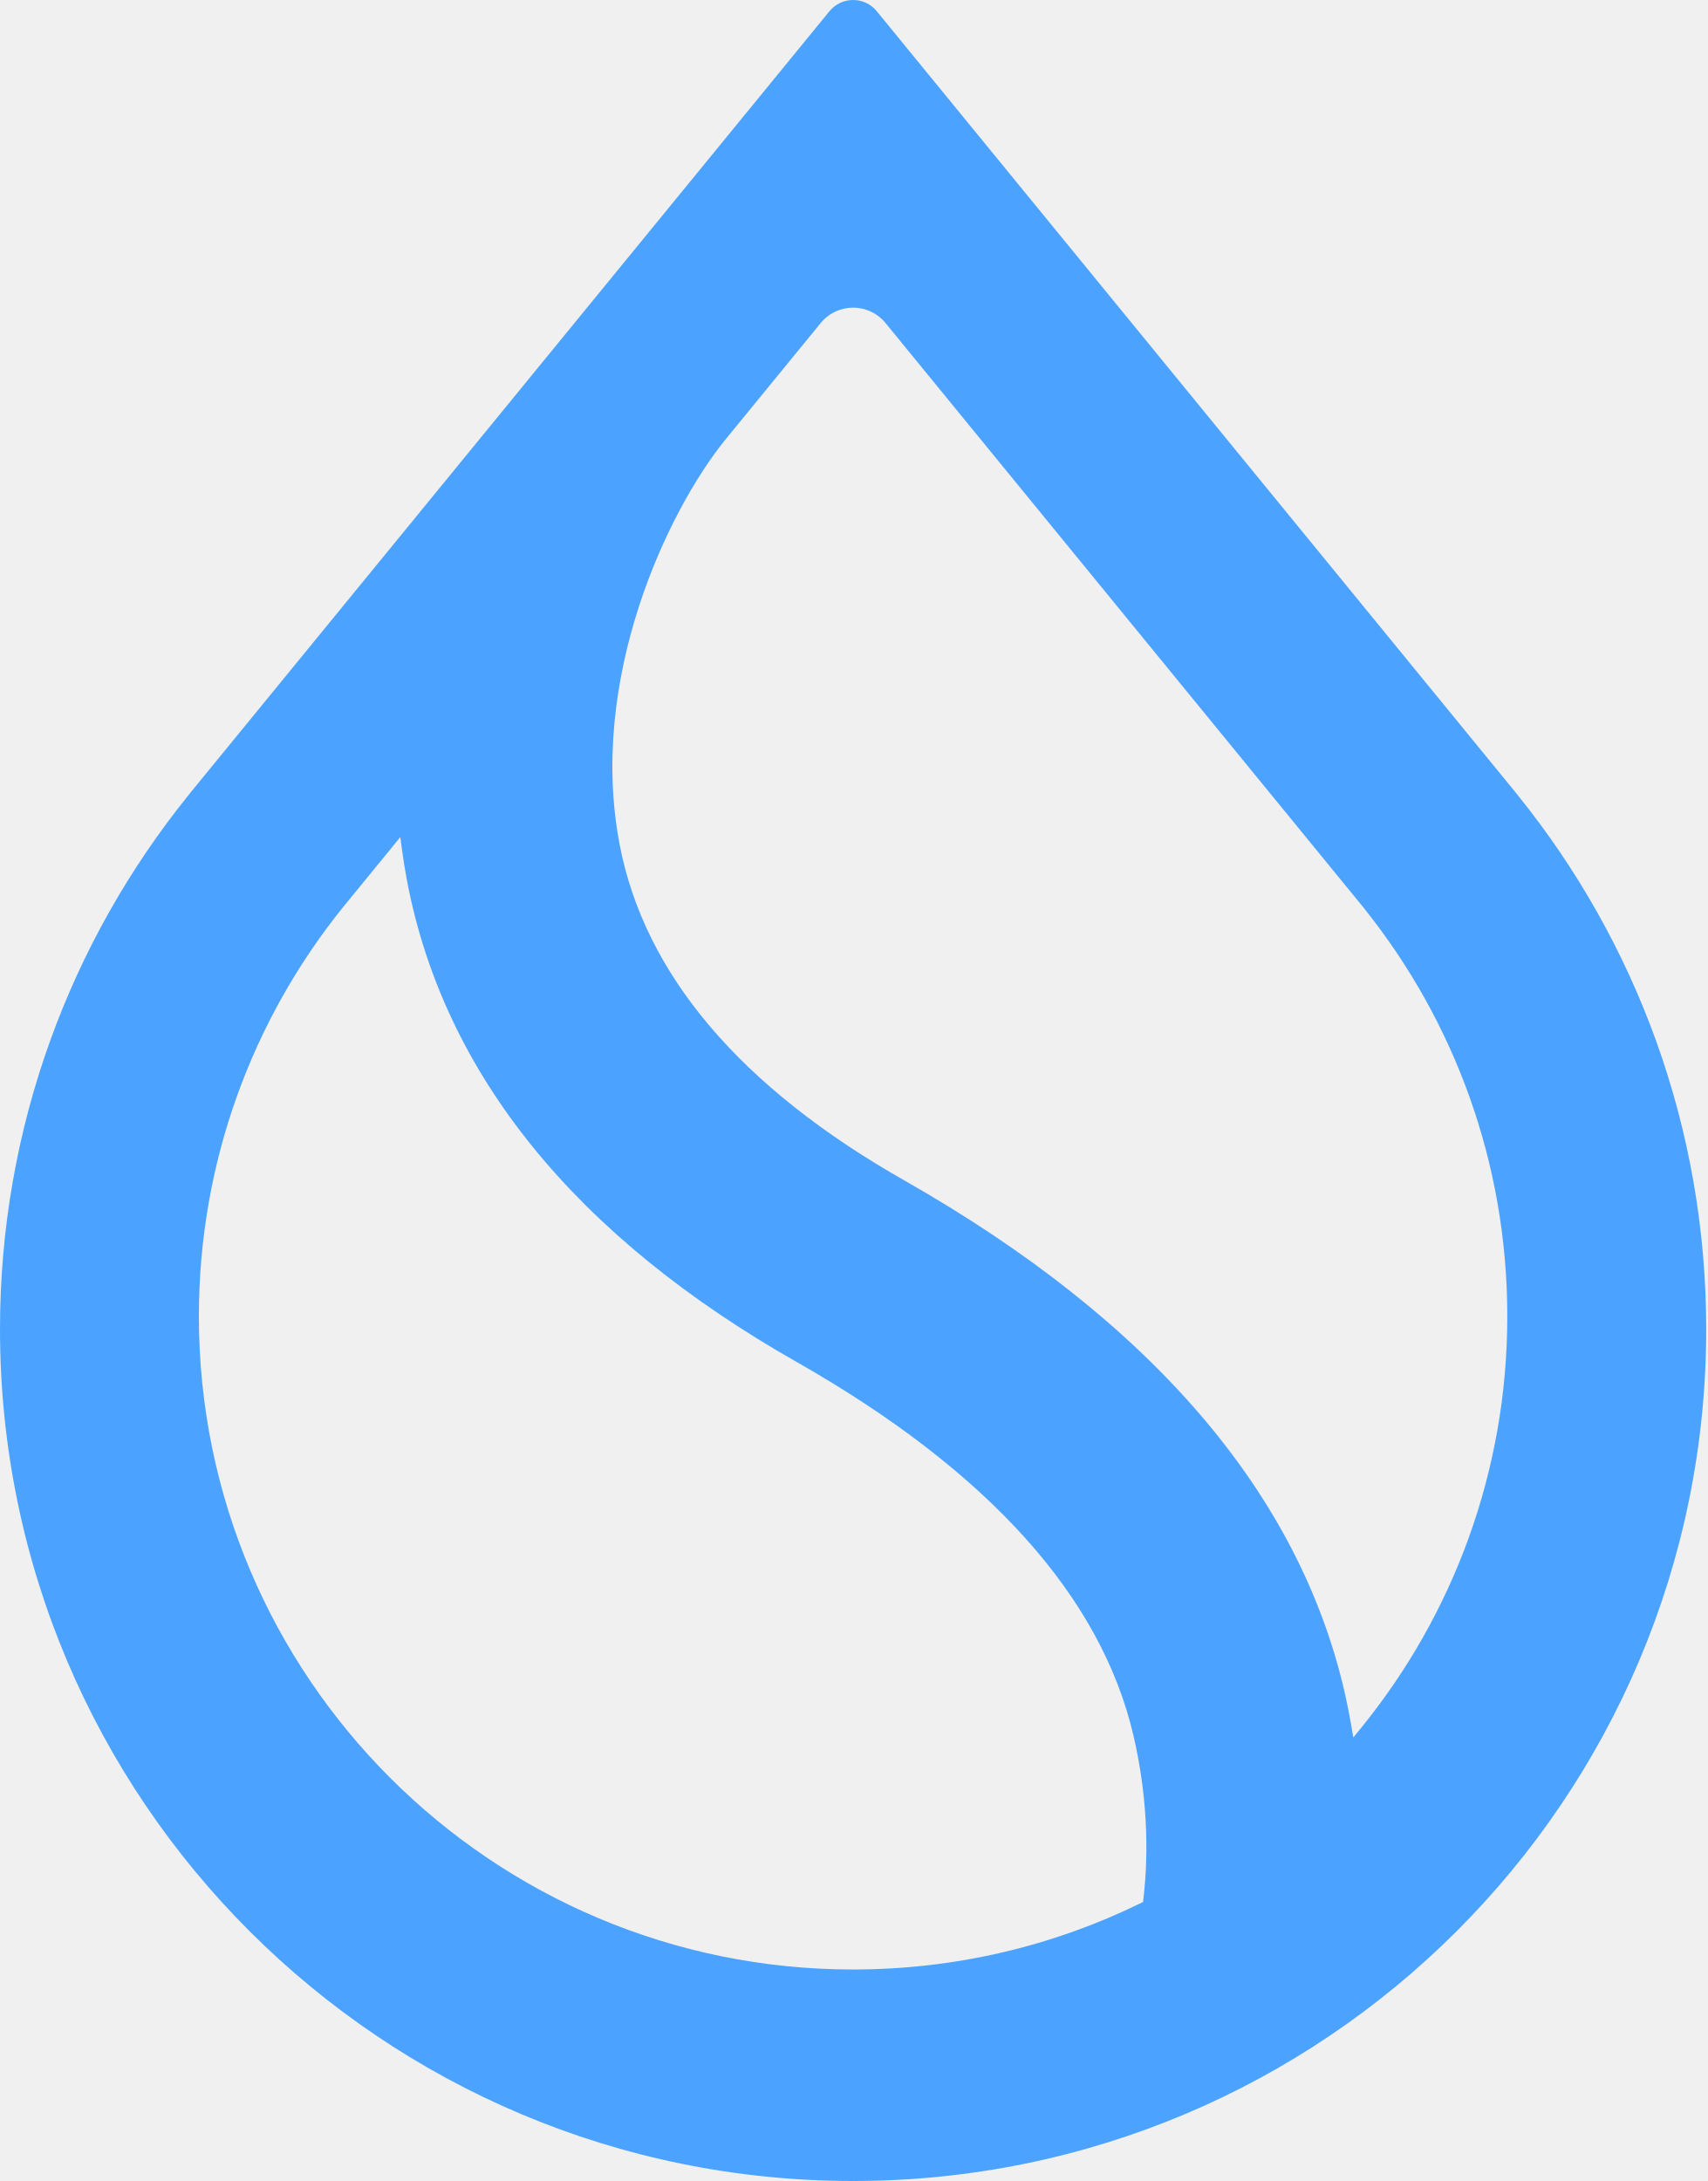
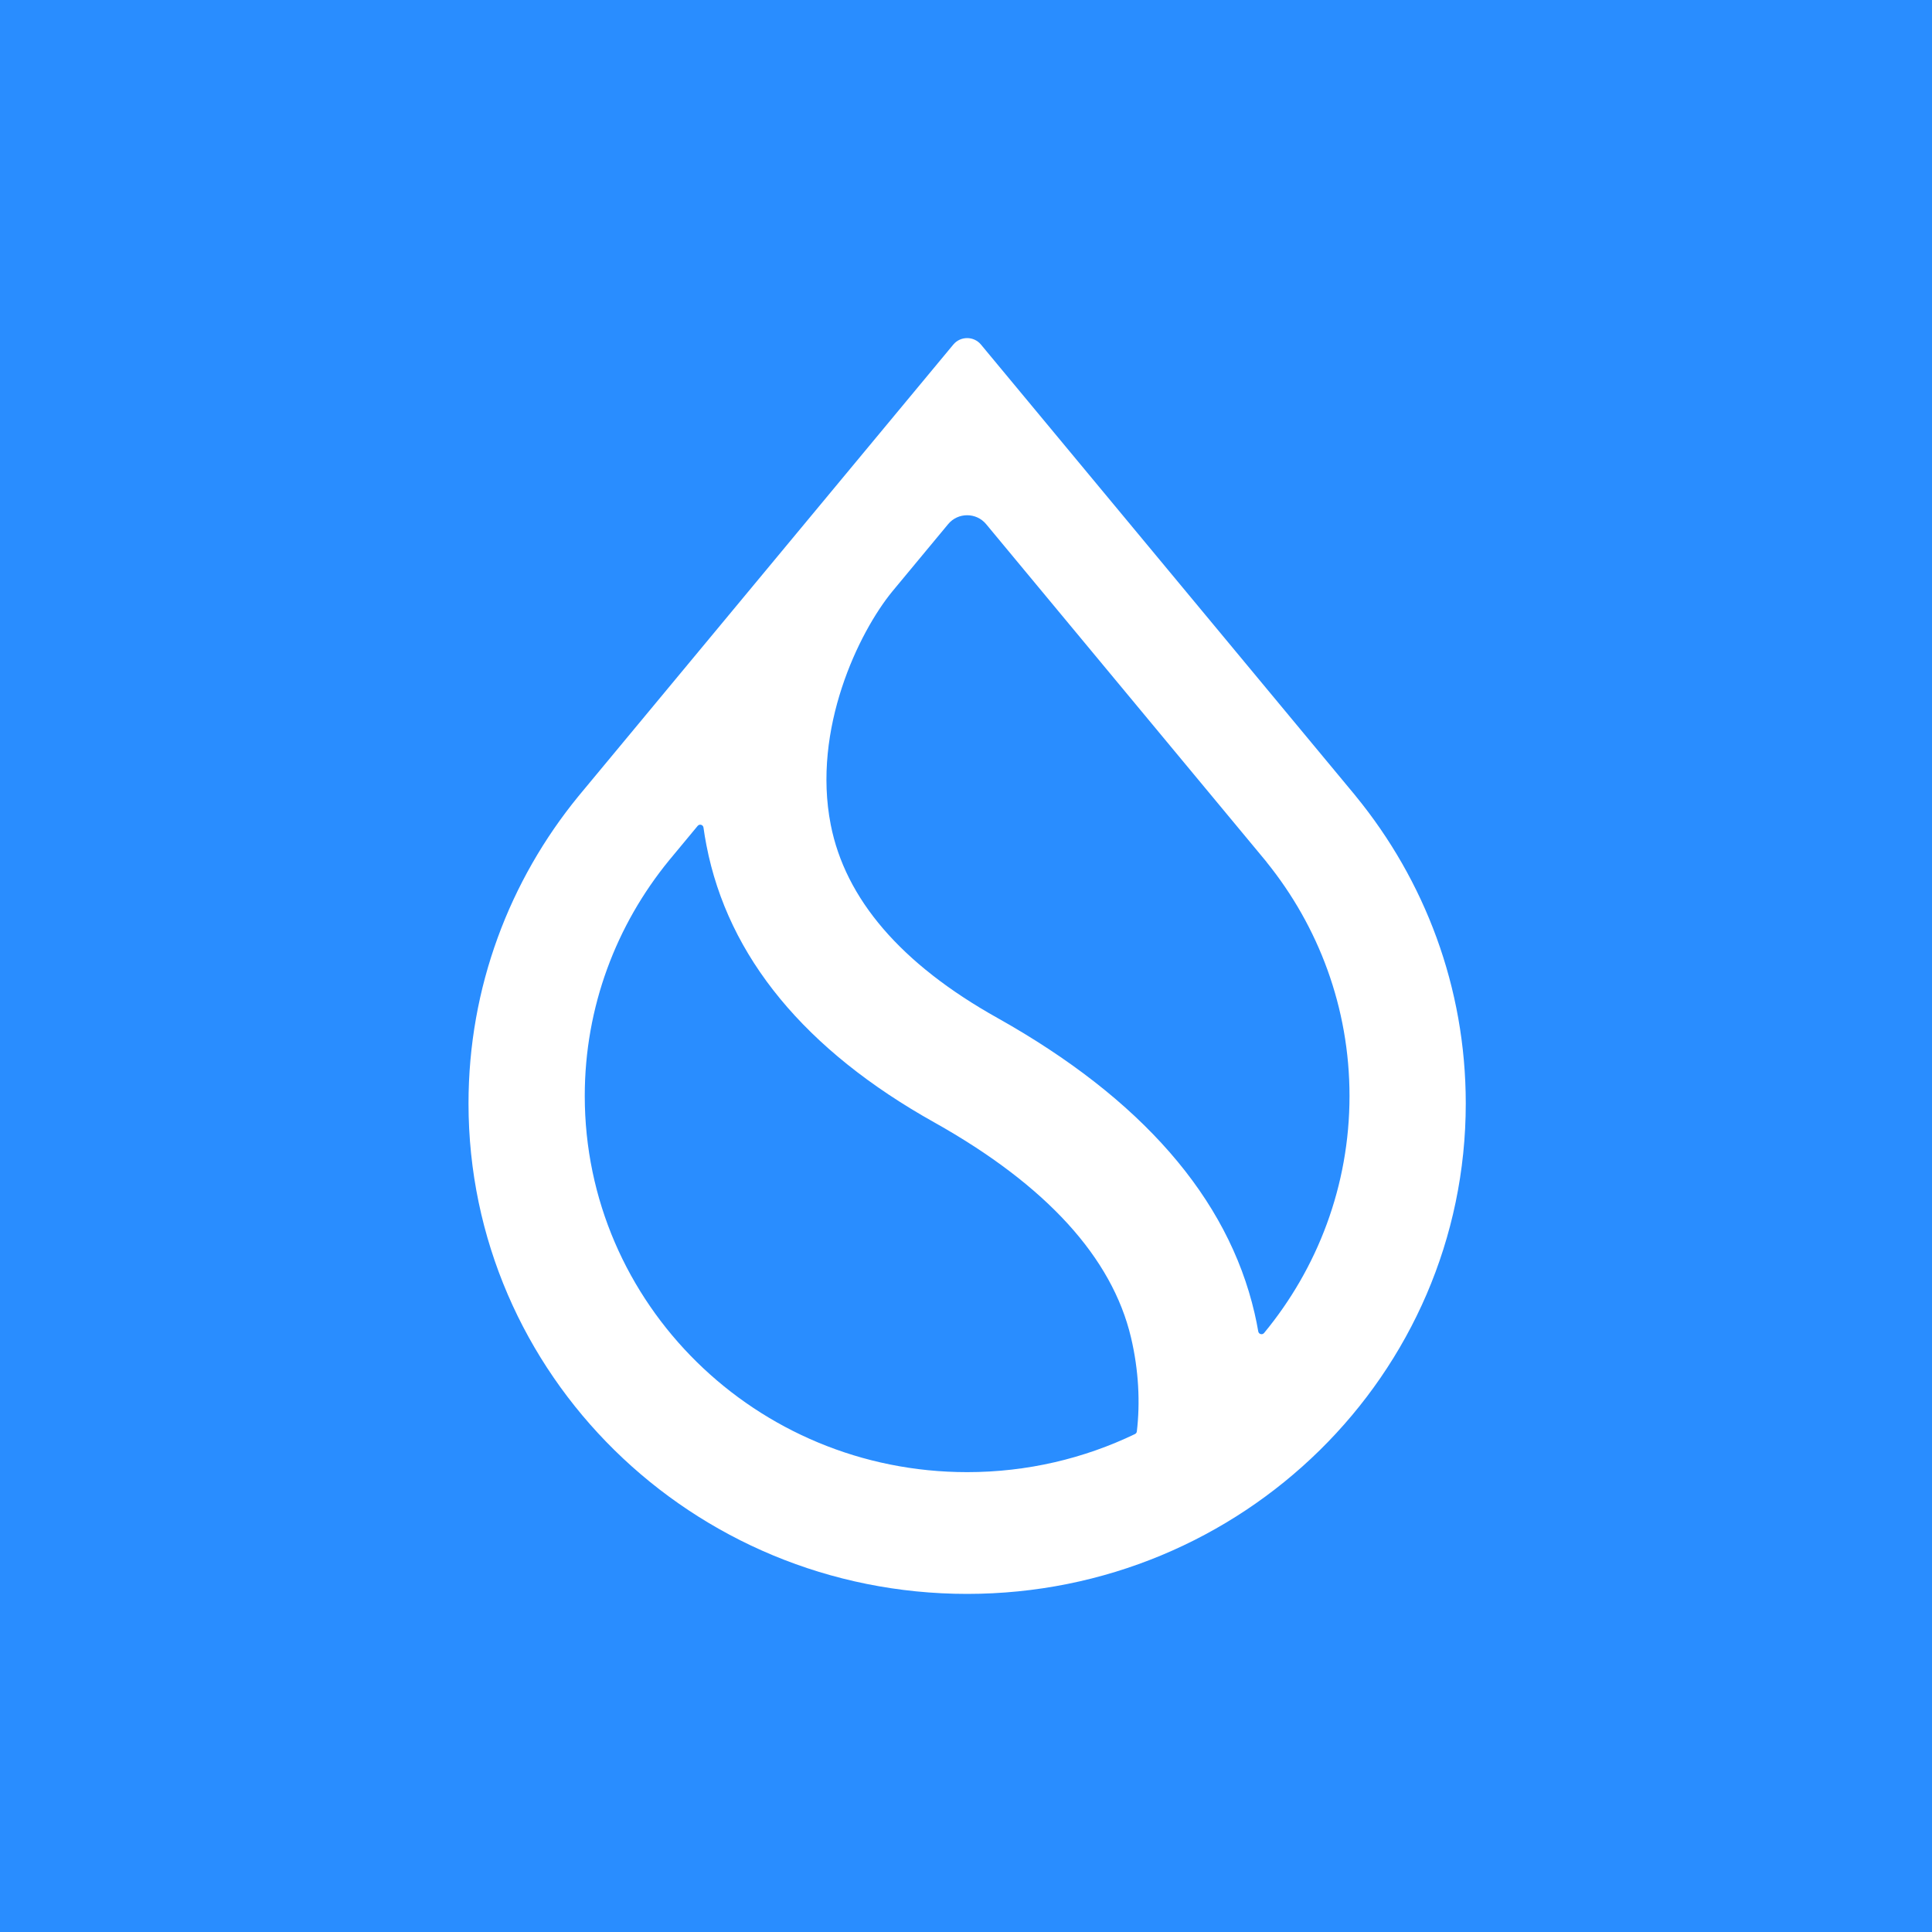
- <svg xmlns="http://www.w3.org/2000/svg" width="783" height="1000" viewBox="0 0 783 1000" fill="none">
-   <path fill-rule="evenodd" clip-rule="evenodd" d="M626.01 417.062L625.992 417.106C666.789 468.26 691.169 533.051 691.169 603.521C691.169 675.039 666.058 740.709 624.161 792.21L620.553 796.644L619.597 791.009C618.784 786.216 617.827 781.378 616.717 776.5C595.749 684.372 527.433 605.373 414.993 541.408C339.064 498.332 295.602 446.463 284.191 387.53C276.822 349.422 282.301 311.145 292.889 278.359C303.474 245.584 319.22 218.124 332.597 201.592L332.606 201.581L376.345 148.097C384.016 138.718 398.371 138.718 406.042 148.097L626.01 417.062ZM695.192 363.627L695.2 363.607L402.029 5.133C396.432 -1.711 385.952 -1.711 380.354 5.133L87.18 363.611L87.189 363.631L86.235 364.814C32.285 431.76 0 516.837 0 609.449C0 825.141 175.139 1000 391.192 1000C607.245 1000 782.383 825.141 782.383 609.449C782.383 516.838 750.098 431.761 696.149 364.814L695.192 363.627ZM157.328 415.907L157.34 415.893L183.562 383.828L184.355 389.748C184.983 394.437 185.744 399.15 186.647 403.884C203.614 492.906 264.225 567.135 365.56 624.624C453.645 674.757 504.93 732.405 519.708 795.63C525.873 822.016 526.972 847.976 524.302 870.675L524.136 872.079L522.866 872.7C483.11 892.122 438.418 903.023 391.183 903.023C225.509 903.023 91.197 768.935 91.197 603.521C91.197 532.502 115.956 467.245 157.328 415.907Z" fill="#4CA3FF" />
+ <svg xmlns="http://www.w3.org/2000/svg" width="400" height="400" viewBox="0 0 400 400" fill="none">
+   <rect width="400" height="400" fill="#298DFF" />
+   <path fill-rule="evenodd" clip-rule="evenodd" d="M197.376 71.335C198.854 69.555 201.617 69.555 203.094 71.335L280.465 164.535L280.715 164.849C294.951 182.255 303.47 204.374 303.471 228.453C303.471 284.533 257.256 329.998 200.24 330C143.223 330 97 284.534 97 228.453C97.001 204.375 105.52 182.255 119.756 164.849L120.006 164.546L197.376 71.335ZM138.523 178.129C127.606 191.477 121.069 208.448 121.068 226.913C121.068 269.921 156.51 304.789 200.23 304.791C212.695 304.791 224.493 301.954 234.984 296.905L234.996 296.899C235.197 296.798 235.337 296.604 235.369 296.381C236.074 290.481 235.777 283.729 234.151 276.87C230.251 260.431 216.717 245.436 193.471 232.401C166.73 217.454 150.739 198.154 146.261 175.008C146.023 173.777 145.813 172.551 145.647 171.332C145.567 170.744 144.826 170.531 144.447 170.988L138.523 178.129ZM204.156 108.504C202.132 106.065 198.339 106.065 196.314 108.504L184.775 122.412C181.245 126.711 177.091 133.852 174.298 142.374C171.504 150.898 170.051 160.849 171.996 170.756C175.007 186.079 186.483 199.563 206.521 210.763C236.193 227.395 254.216 247.942 259.75 271.895C260.043 273.162 260.296 274.42 260.51 275.665C260.613 276.242 261.346 276.432 261.718 275.98C272.775 262.589 279.402 245.508 279.402 226.913C279.402 208.594 272.965 191.748 262.202 178.449C262.199 178.446 262.2 178.441 262.202 178.438C262.205 178.435 262.206 178.43 262.203 178.427L204.156 108.504Z" fill="white" />
</svg>
